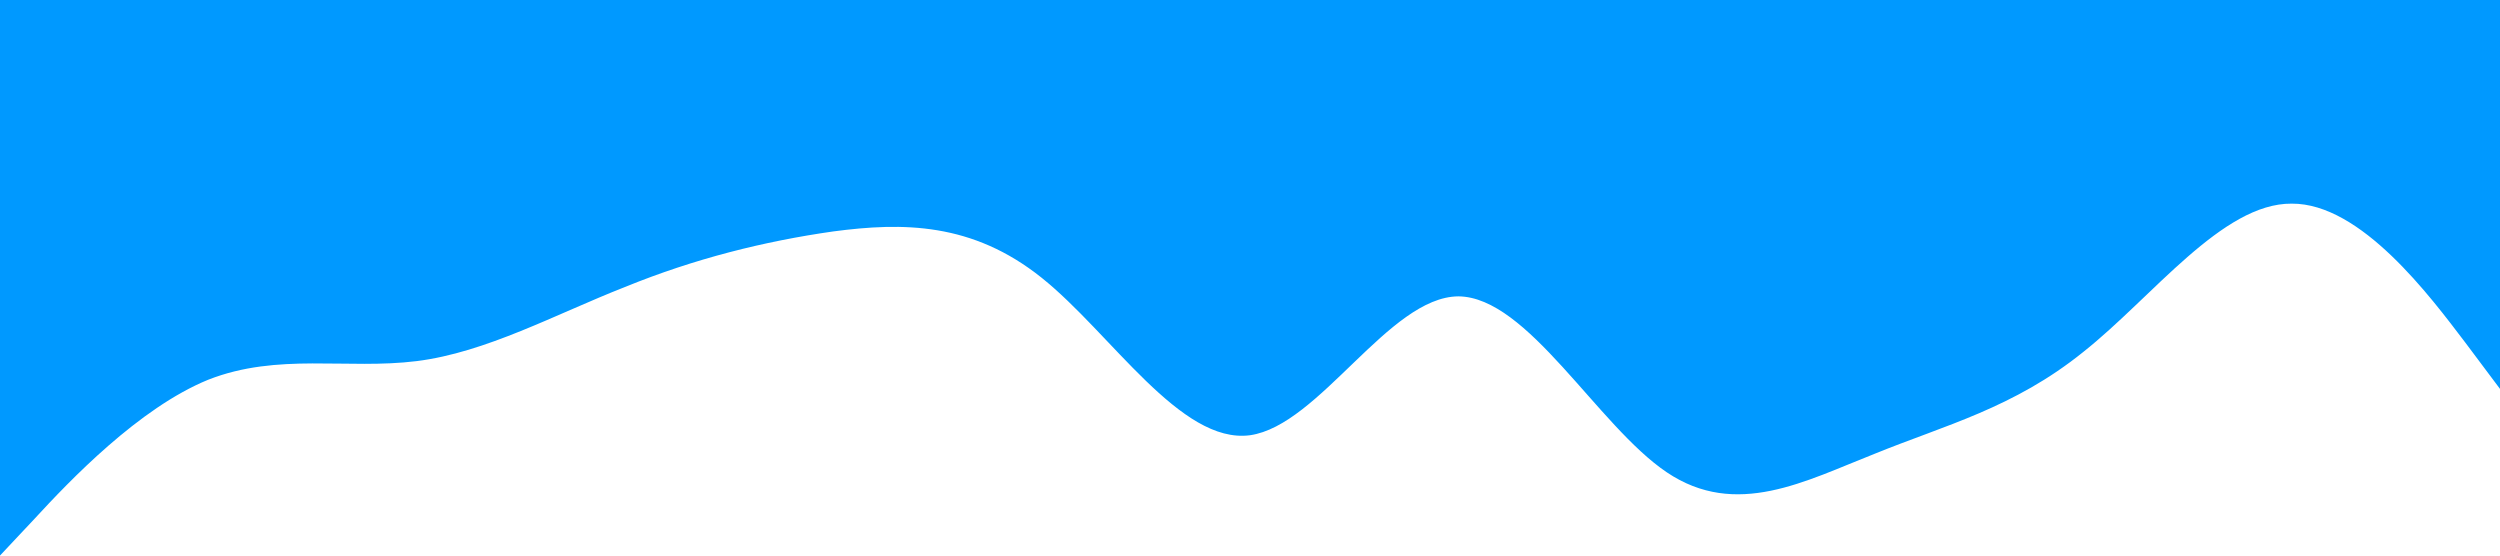
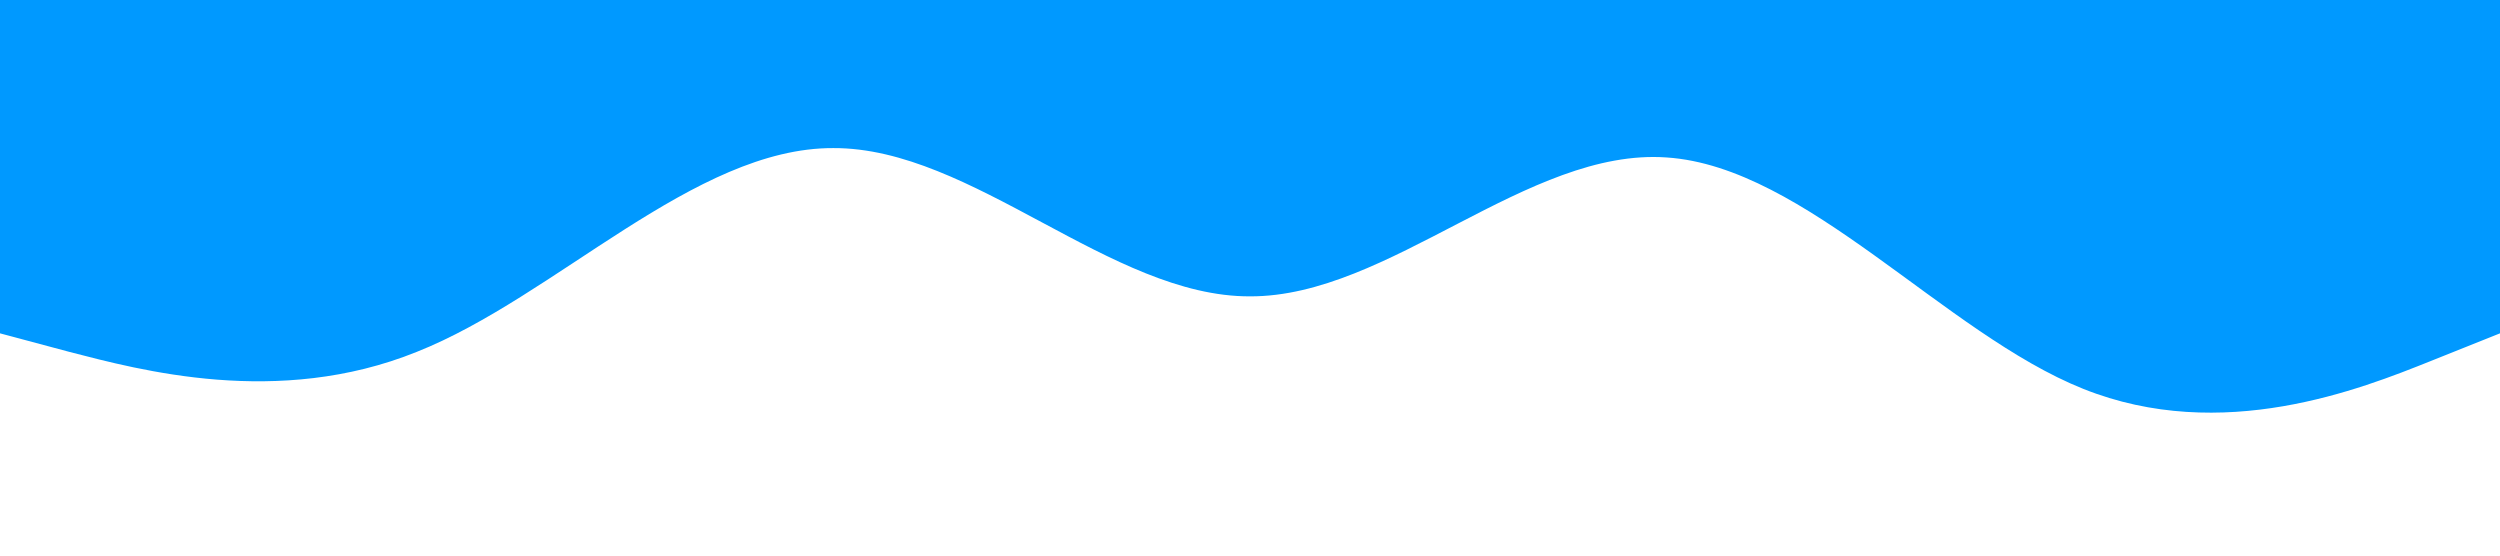
<svg xmlns="http://www.w3.org/2000/svg" viewBox="0 0 1440 320">
-   <path fill="#0099ff" fill-opacity="1" d="M0,320L20,298.7C40,277,80,235,120,218.7C160,203,200,213,240,208C280,203,320,181,360,165.3C400,149,440,139,480,133.3C520,128,560,128,600,160C640,192,680,256,720,250.7C760,245,800,171,840,170.7C880,171,920,245,960,272C1000,299,1040,277,1080,261.3C1120,245,1160,235,1200,202.7C1240,171,1280,117,1320,117.3C1360,117,1400,171,1420,197.3L1440,224L1440,0L1420,0C1400,0,1360,0,1320,0C1280,0,1240,0,1200,0C1160,0,1120,0,1080,0C1040,0,1000,0,960,0C920,0,880,0,840,0C800,0,760,0,720,0C680,0,640,0,600,0C560,0,520,0,480,0C440,0,400,0,360,0C320,0,280,0,240,0C200,0,160,0,120,0C80,0,40,0,20,0L0,0Z" />
+   <path fill="#0099ff" fill-opacity="1" d="M0,192L40,202.7C80,213,160,235,240,202.7C320,171,400,85,480,85.3C560,85,640,171,720,170.7C800,171,880,85,960,90.7C1040,96,1120,192,1200,224C1280,256,1360,224,1400,208L1440,192L1440,0L1400,0C1360,0,1280,0,1200,0C1120,0,1040,0,960,0C880,0,800,0,720,0C640,0,560,0,480,0C400,0,320,0,240,0C160,0,80,0,40,0L0,0Z" />
</svg>
